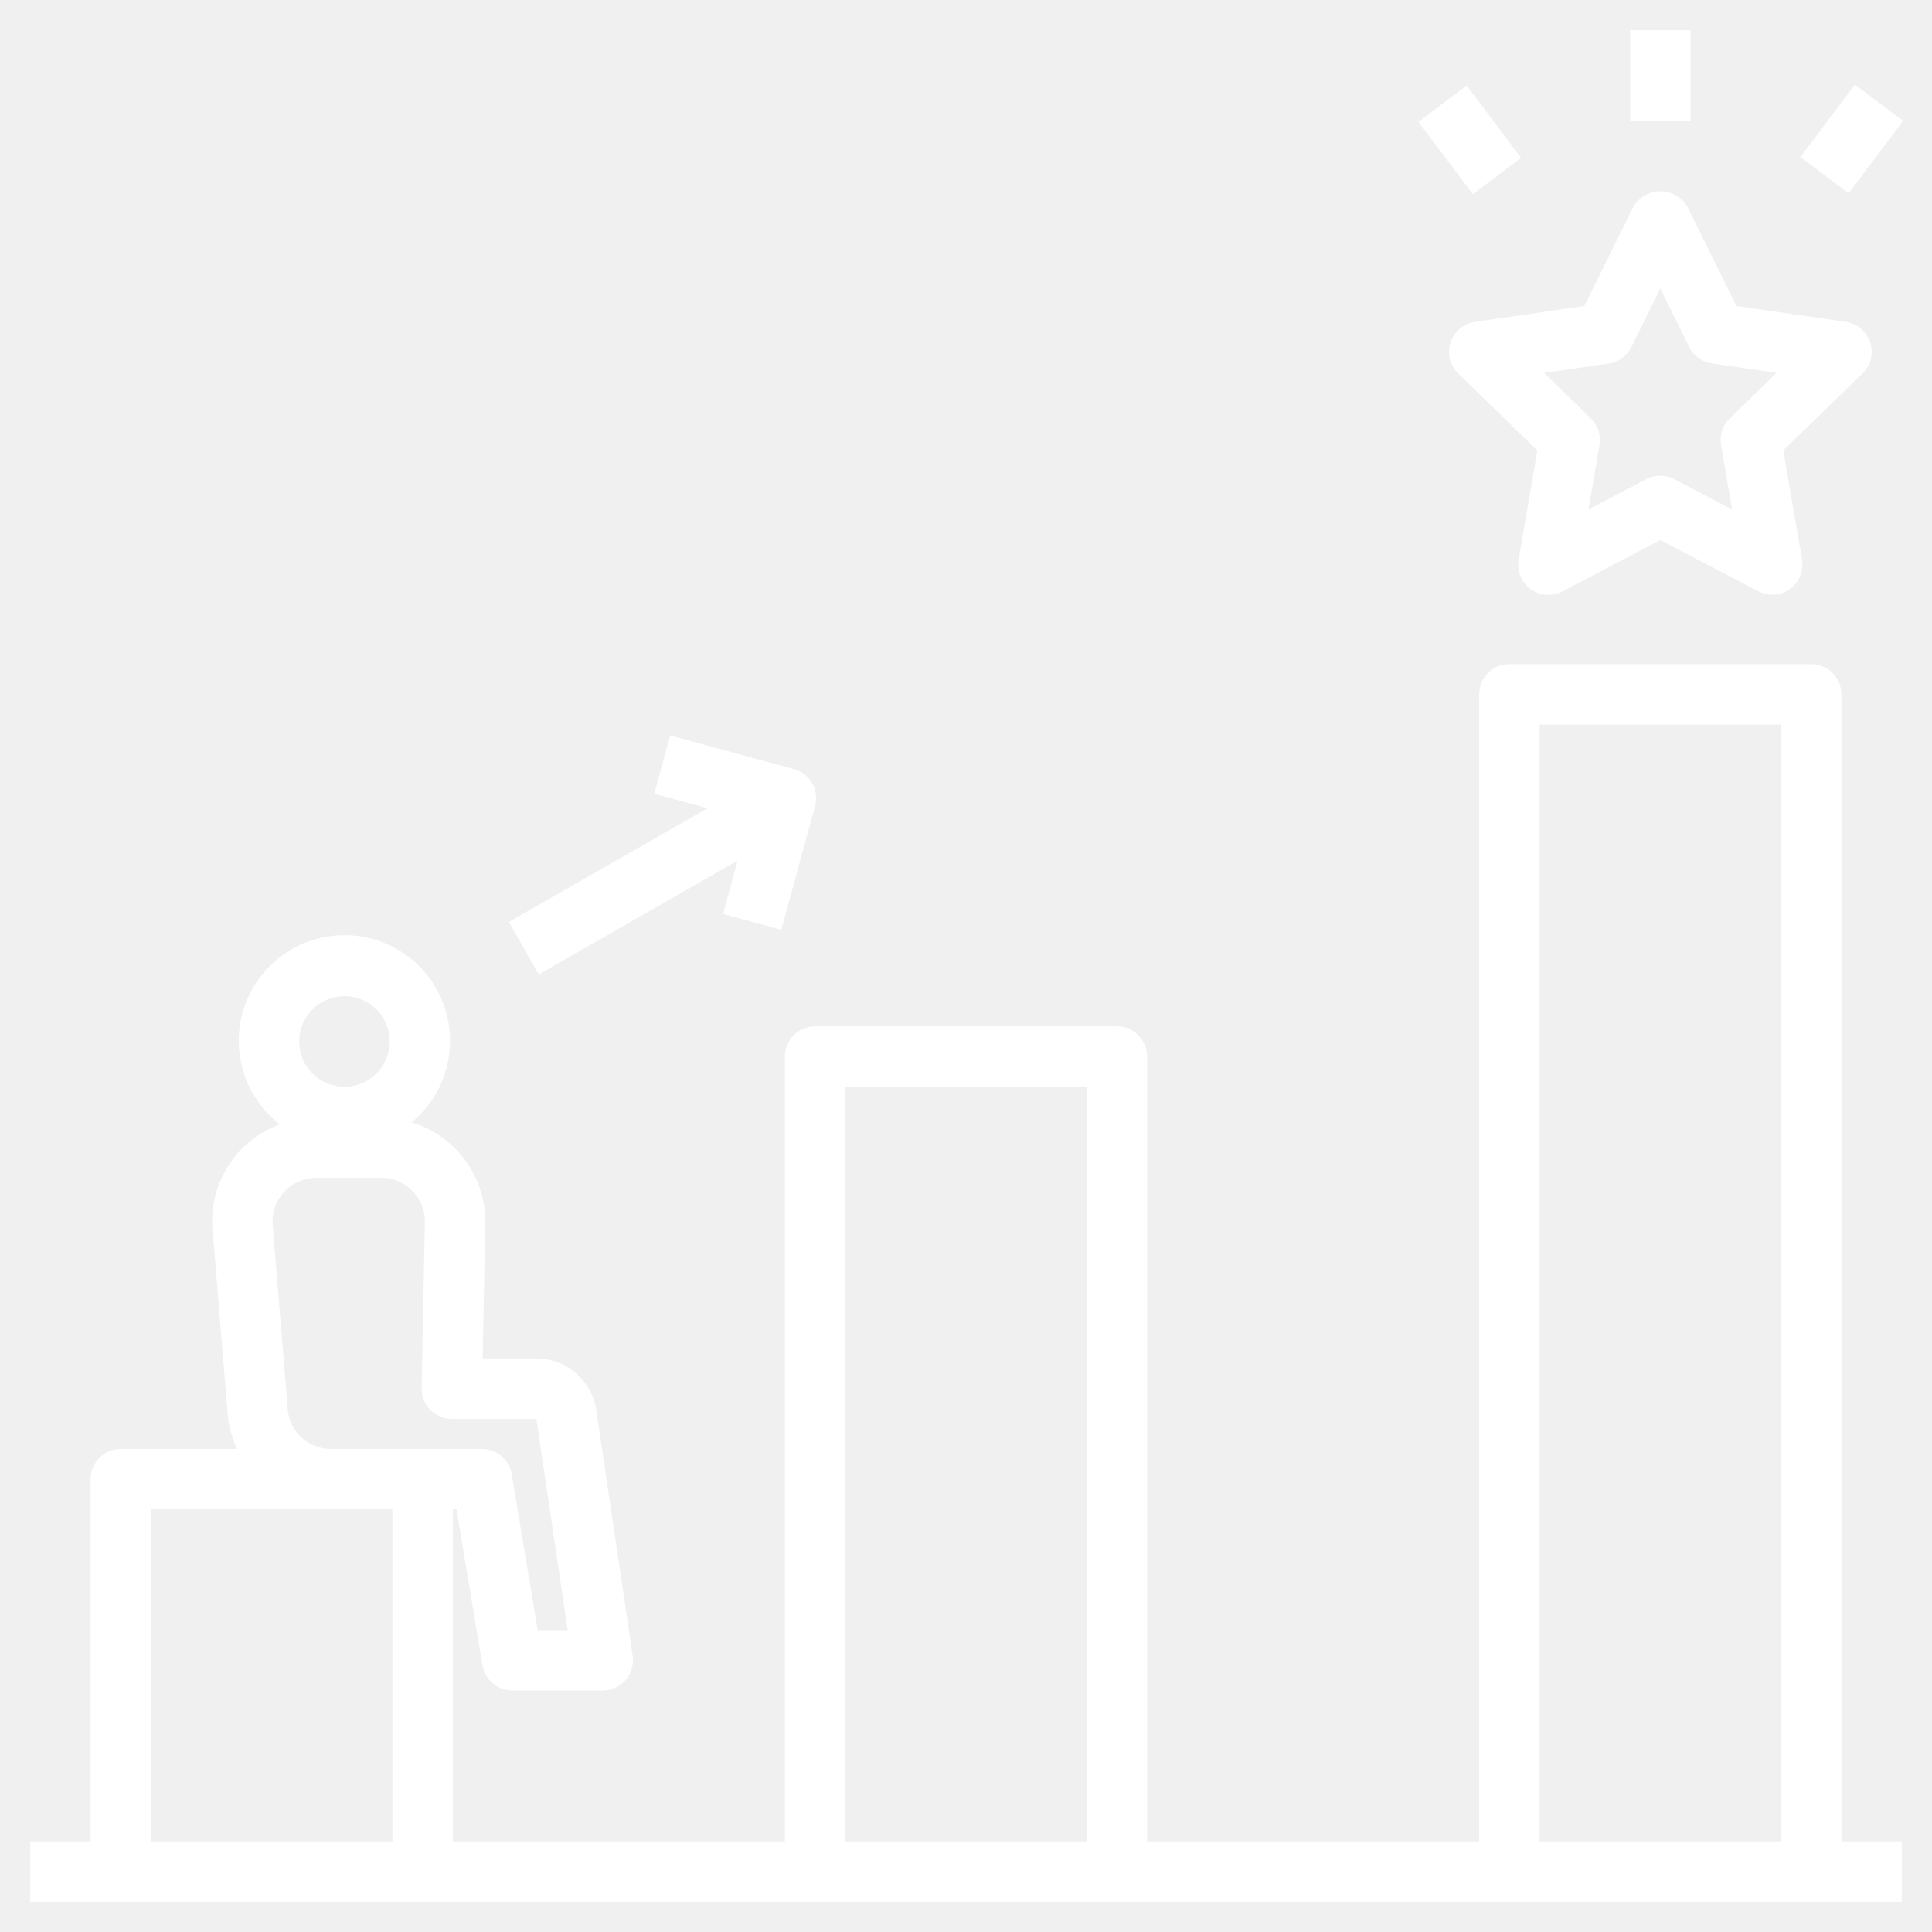
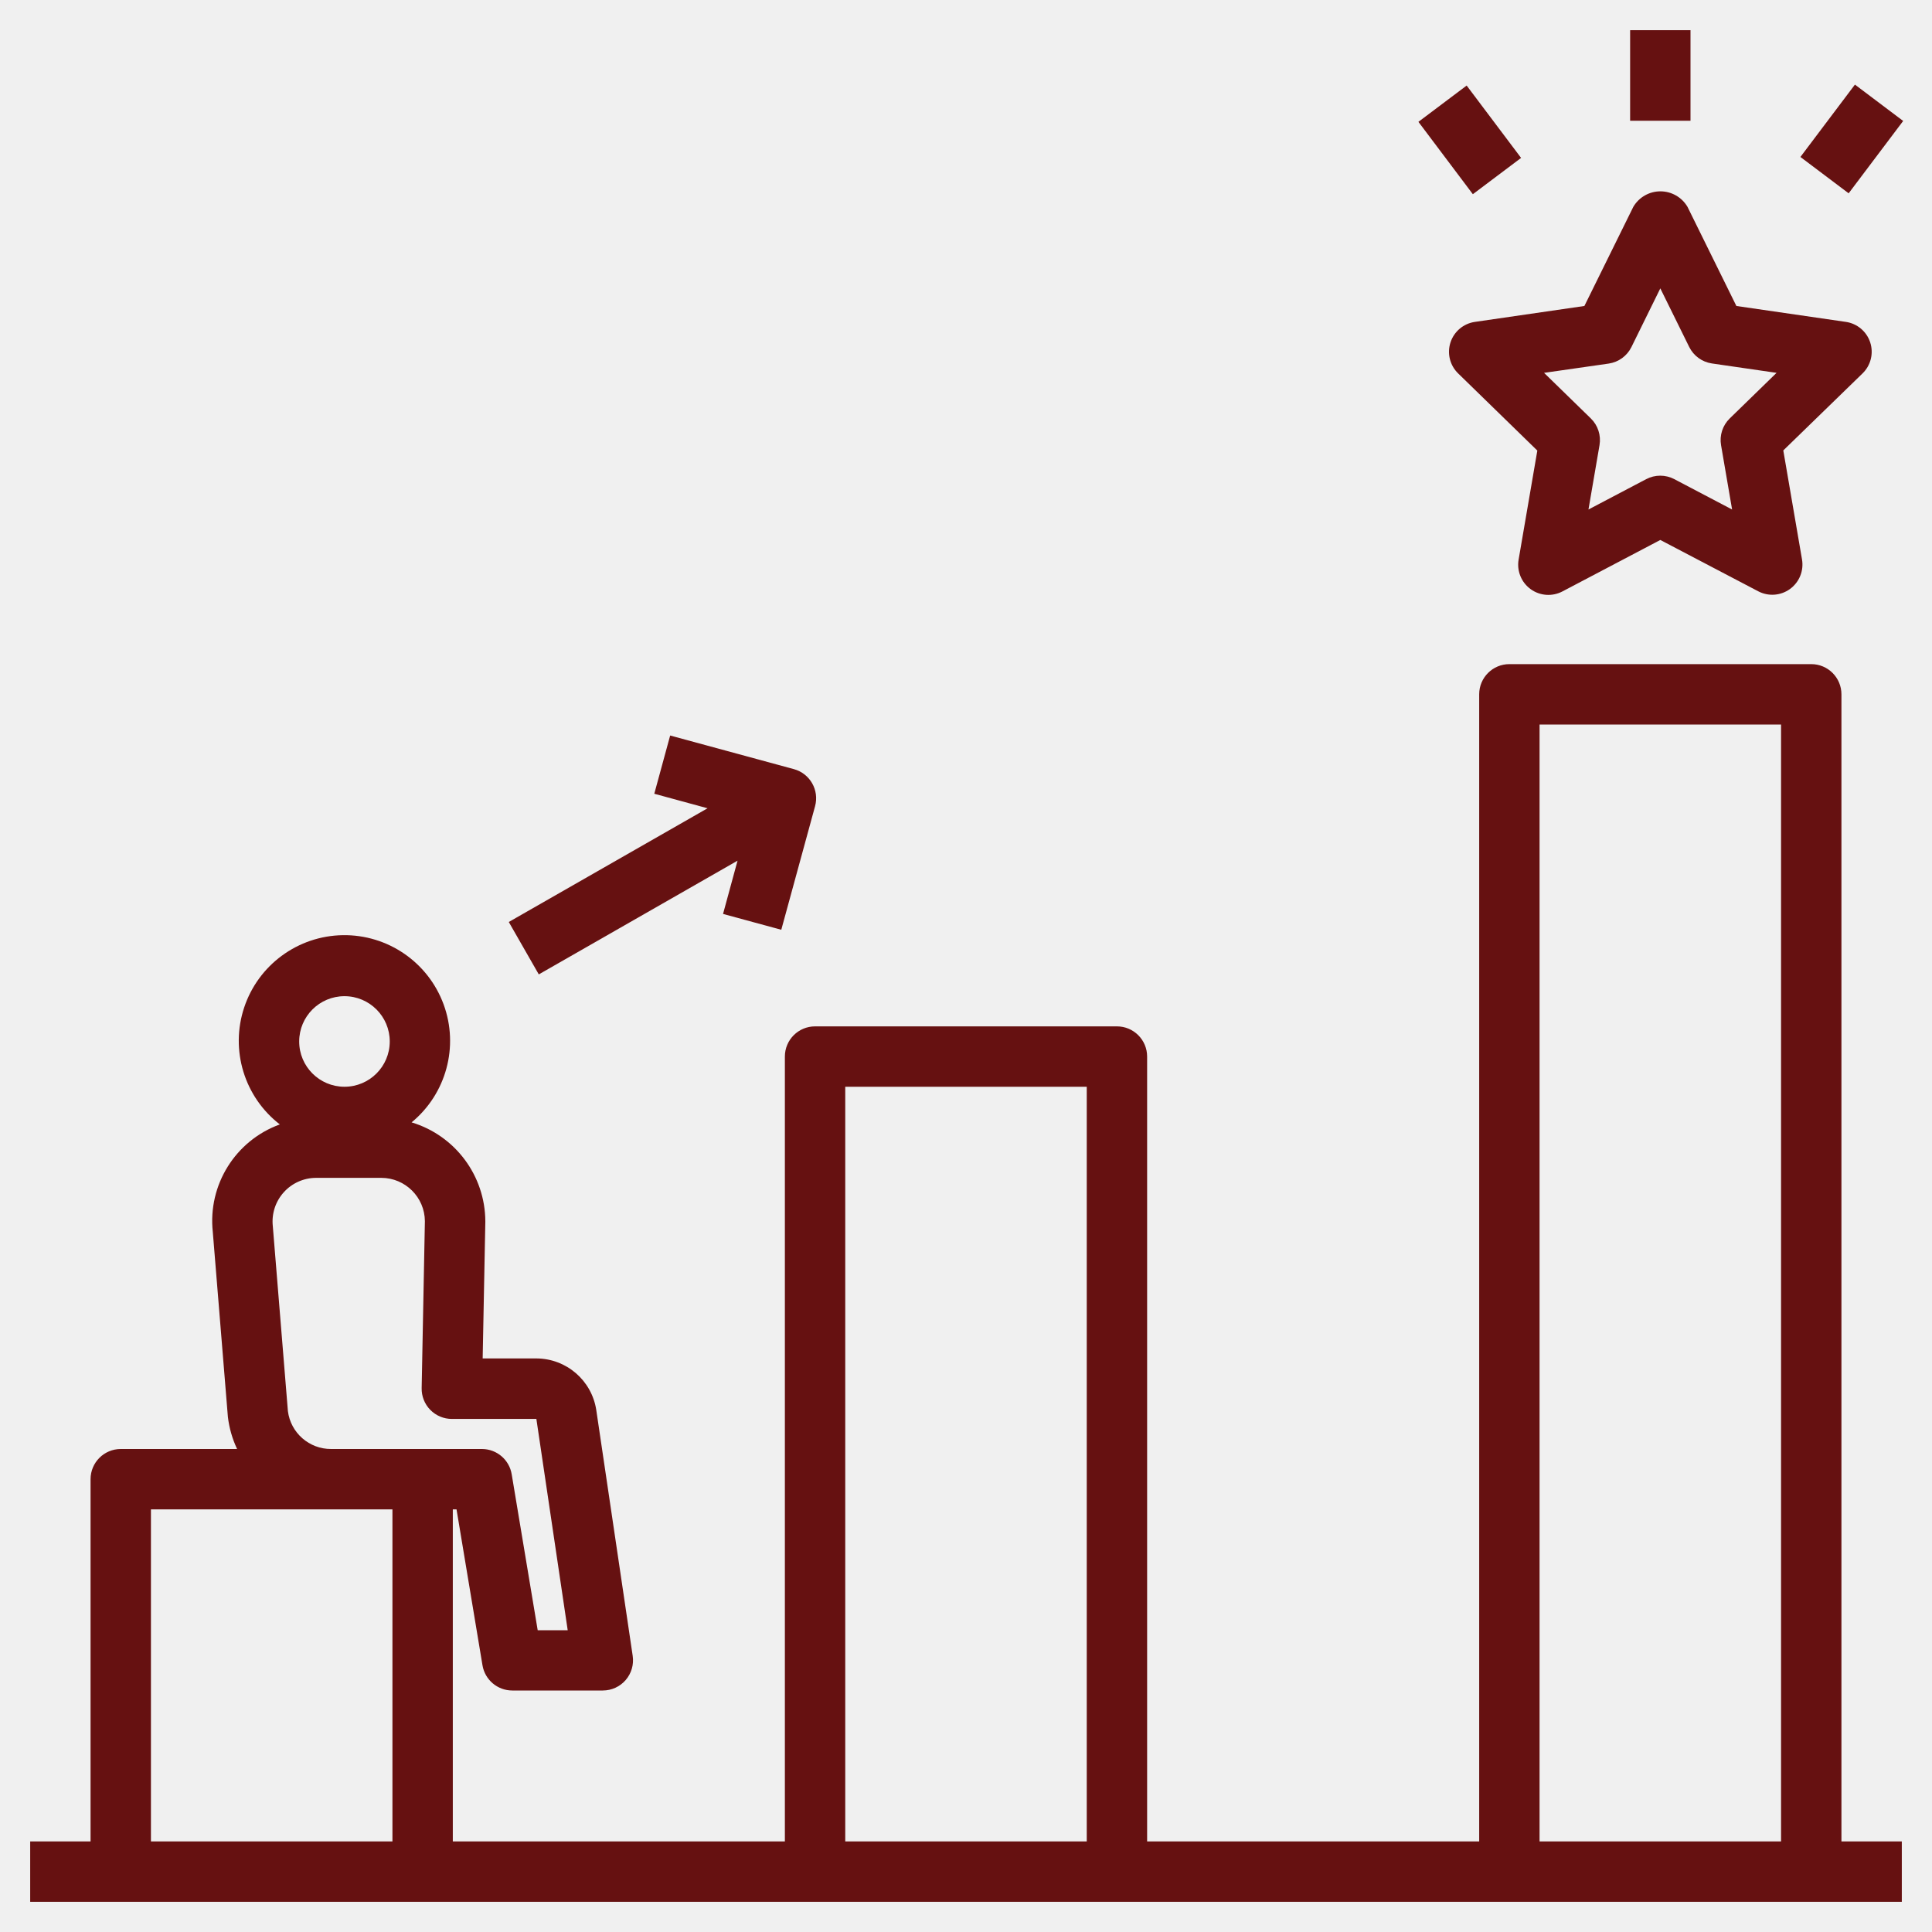
<svg xmlns="http://www.w3.org/2000/svg" version="1.1" width="512" height="512" x="0" y="0" viewBox="0 0 64 64" style="enable-background:new 0 0 512 512" xml:space="preserve" class="">
  <g>
-     <path d="m61 23a1 1 0 0 0 -1-1h-10a1 1 0 0 0 -1 1v38h-11v-26a1 1 0 0 0 -1-1h-10a1 1 0 0 0 -1 1v26h-11v-11h.123l.86 5.165a1 1 0 0 0 .987.835h3a1 1 0 0 0 .989-1.146l-1.207-8.147a2.013 2.013 0 0 0 -1.979-1.707h-1.784l.088-4.522v-.02a3.437 3.437 0 0 0 -2.442-3.278 3.5 3.5 0 1 0 -4.365.068 3.4 3.4 0 0 0 -2.221 3.561l.5 6.127a3.443 3.443 0 0 0 .305 1.064h-3.854a1 1 0 0 0 -1 1v12h-2v2h62v-2h-2zm-49.589 10a1.5 1.5 0 1 1 -1.5 1.5 1.5 1.5 0 0 1 1.5-1.5zm1.589 28h-8v-11h8zm-2.03-13a1.436 1.436 0 0 1 -1.433-1.255l-.5-6.127a1.445 1.445 0 0 1 1.436-1.6h2.158a1.446 1.446 0 0 1 1.444 1.436l-.107 5.53a1 1 0 0 0 1 1.02h2.8l1.038 7h-.994l-.861-5.165a1 1 0 0 0 -.981-.839zm25.03 13h-8v-25h8zm23 0h-8v-37h8z" fill="#ffffff" data-original="#000000" class="" />
-     <path d="m48.049 11.344a1 1 0 0 0 .253 1.025l2.624 2.557-.62 3.612a1 1 0 0 0 1.451 1.054l3.243-1.705 3.243 1.7a1 1 0 0 0 1.451-1.054l-.62-3.612 2.626-2.552a1 1 0 0 0 -.554-1.706l-3.626-.527-1.62-3.285a1.041 1.041 0 0 0 -1.794 0l-1.621 3.285-3.626.527a1 1 0 0 0 -.81.681zm5.241.7a1 1 0 0 0 .753-.547l.957-1.944.957 1.94a1 1 0 0 0 .753.547l2.141.311-1.551 1.51a1 1 0 0 0 -.288.885l.366 2.132-1.915-1.006a1 1 0 0 0 -.93 0l-1.913 1.006.366-2.132a1 1 0 0 0 -.288-.885l-1.549-1.51z" fill="#ffffff" data-original="#000000" class="" />
-     <path d="m54 1h2v3h-2z" fill="#ffffff" data-original="#000000" class="" />
-     <path d="m59.815 3.611h3v2h-3z" transform="matrix(.602 -.799 .799 .602 20.747 50.818)" fill="#ffffff" data-original="#000000" class="" />
-     <path d="m47.685 3.111h2v3h-2z" transform="matrix(.799 -.601 .601 .799 7.017 30.209)" fill="#ffffff" data-original="#000000" class="" />
-     <path d="m17.848 32.278 6.584-3.767-.48 1.764 1.929.525 1.119-4.093a1 1 0 0 0 -.7-1.228l-4.1-1.114-.526 1.929 1.765.481-6.585 3.767z" fill="#ffffff" data-original="#000000" class="" />
+     <path d="m61 23a1 1 0 0 0 -1-1h-10a1 1 0 0 0 -1 1v38h-11v-26a1 1 0 0 0 -1-1h-10a1 1 0 0 0 -1 1v26h-11v-11h.123l.86 5.165a1 1 0 0 0 .987.835h3a1 1 0 0 0 .989-1.146l-1.207-8.147a2.013 2.013 0 0 0 -1.979-1.707h-1.784l.088-4.522v-.02a3.437 3.437 0 0 0 -2.442-3.278 3.5 3.5 0 1 0 -4.365.068 3.4 3.4 0 0 0 -2.221 3.561l.5 6.127a3.443 3.443 0 0 0 .305 1.064h-3.854a1 1 0 0 0 -1 1v12h-2v2h62v-2h-2zm-49.589 10a1.5 1.5 0 1 1 -1.5 1.5 1.5 1.5 0 0 1 1.5-1.5zm1.589 28h-8v-11h8zm-2.03-13a1.436 1.436 0 0 1 -1.433-1.255l-.5-6.127a1.445 1.445 0 0 1 1.436-1.6h2.158a1.446 1.446 0 0 1 1.444 1.436l-.107 5.53a1 1 0 0 0 1 1.02h2.8l1.038 7h-.994l-.861-5.165a1 1 0 0 0 -.981-.839zm25.03 13h-8v-25h8zm23 0h-8v-37h8z" fill="#661111" data-original="#000000" class="" />
+     <path d="m48.049 11.344a1 1 0 0 0 .253 1.025l2.624 2.557-.62 3.612a1 1 0 0 0 1.451 1.054l3.243-1.705 3.243 1.7a1 1 0 0 0 1.451-1.054l-.62-3.612 2.626-2.552a1 1 0 0 0 -.554-1.706l-3.626-.527-1.62-3.285a1.041 1.041 0 0 0 -1.794 0l-1.621 3.285-3.626.527a1 1 0 0 0 -.81.681zm5.241.7a1 1 0 0 0 .753-.547l.957-1.944.957 1.94a1 1 0 0 0 .753.547l2.141.311-1.551 1.51a1 1 0 0 0 -.288.885l.366 2.132-1.915-1.006a1 1 0 0 0 -.93 0l-1.913 1.006.366-2.132a1 1 0 0 0 -.288-.885l-1.549-1.51z" fill="#661111" data-original="#000000" class="" />
+     <path d="m54 1h2v3h-2z" fill="#661111" data-original="#000000" class="" />
+     <path d="m59.815 3.611h3v2h-3z" transform="matrix(.602 -.799 .799 .602 20.747 50.818)" fill="#661111" data-original="#000000" class="" />
+     <path d="m47.685 3.111h2v3h-2z" transform="matrix(.799 -.601 .601 .799 7.017 30.209)" fill="#661111" data-original="#000000" class="" />
+     <path d="m17.848 32.278 6.584-3.767-.48 1.764 1.929.525 1.119-4.093a1 1 0 0 0 -.7-1.228l-4.1-1.114-.526 1.929 1.765.481-6.585 3.767z" fill="#661111" data-original="#000000" class="" />
  </g>
</svg>
